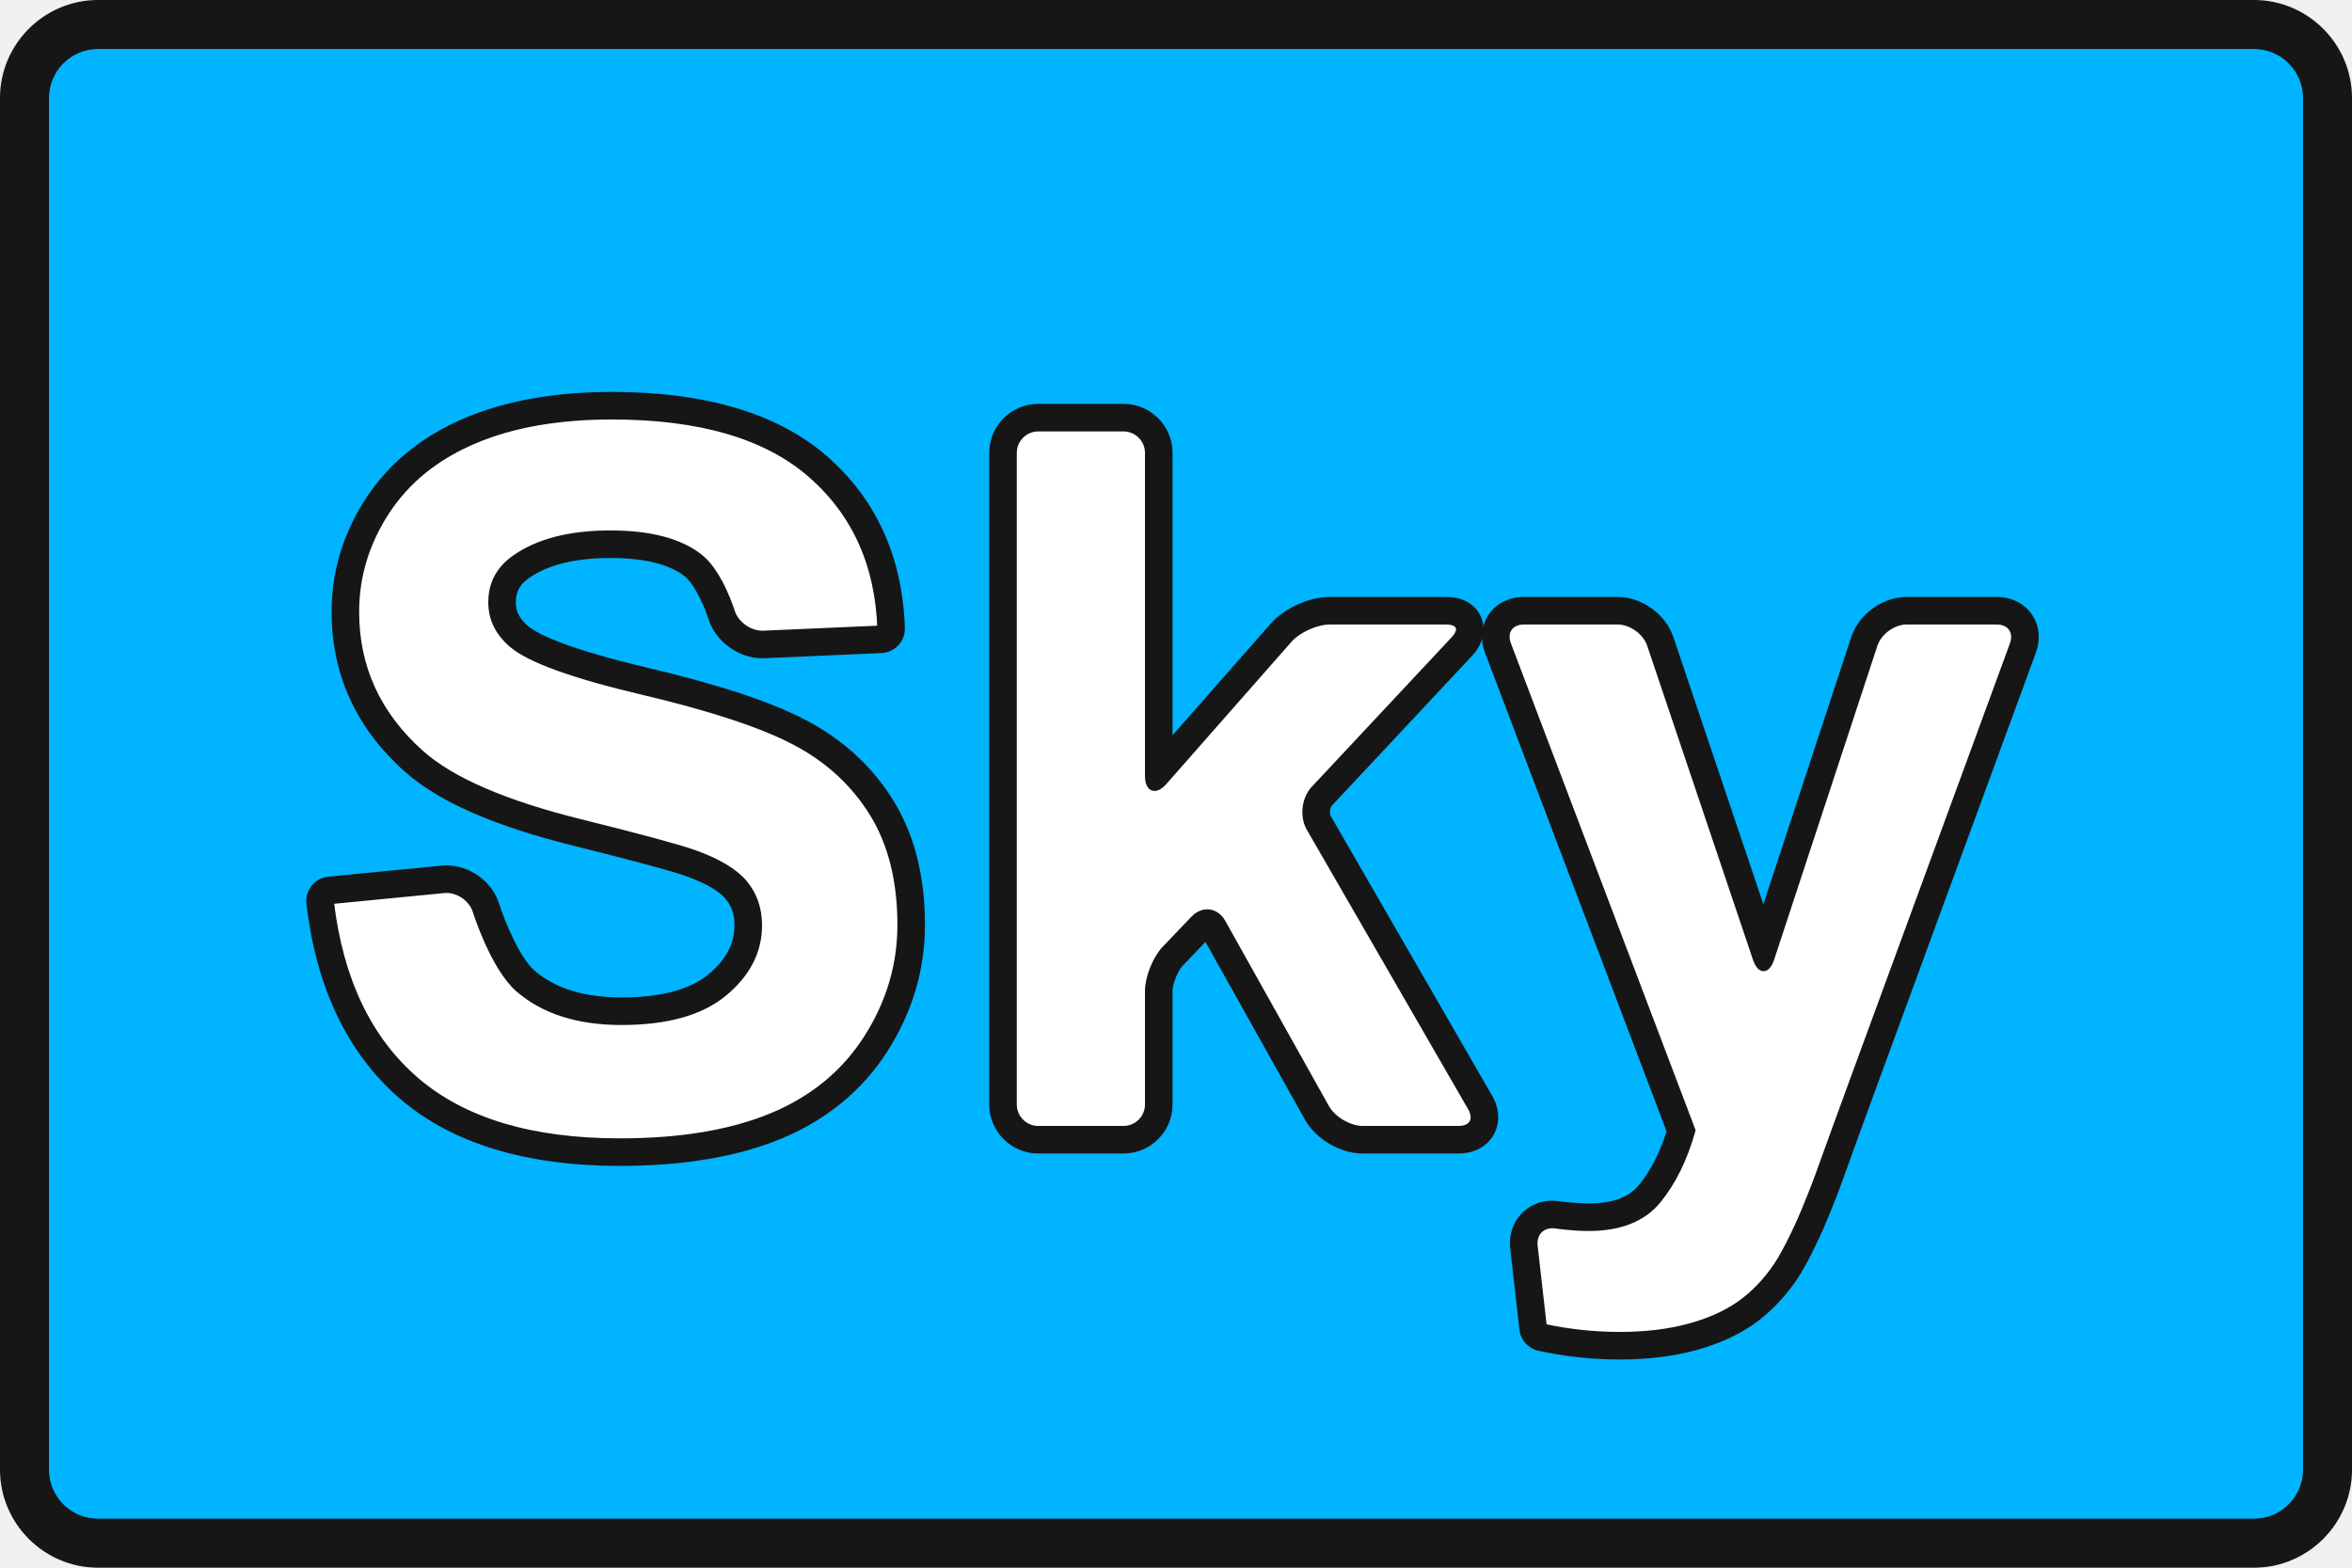
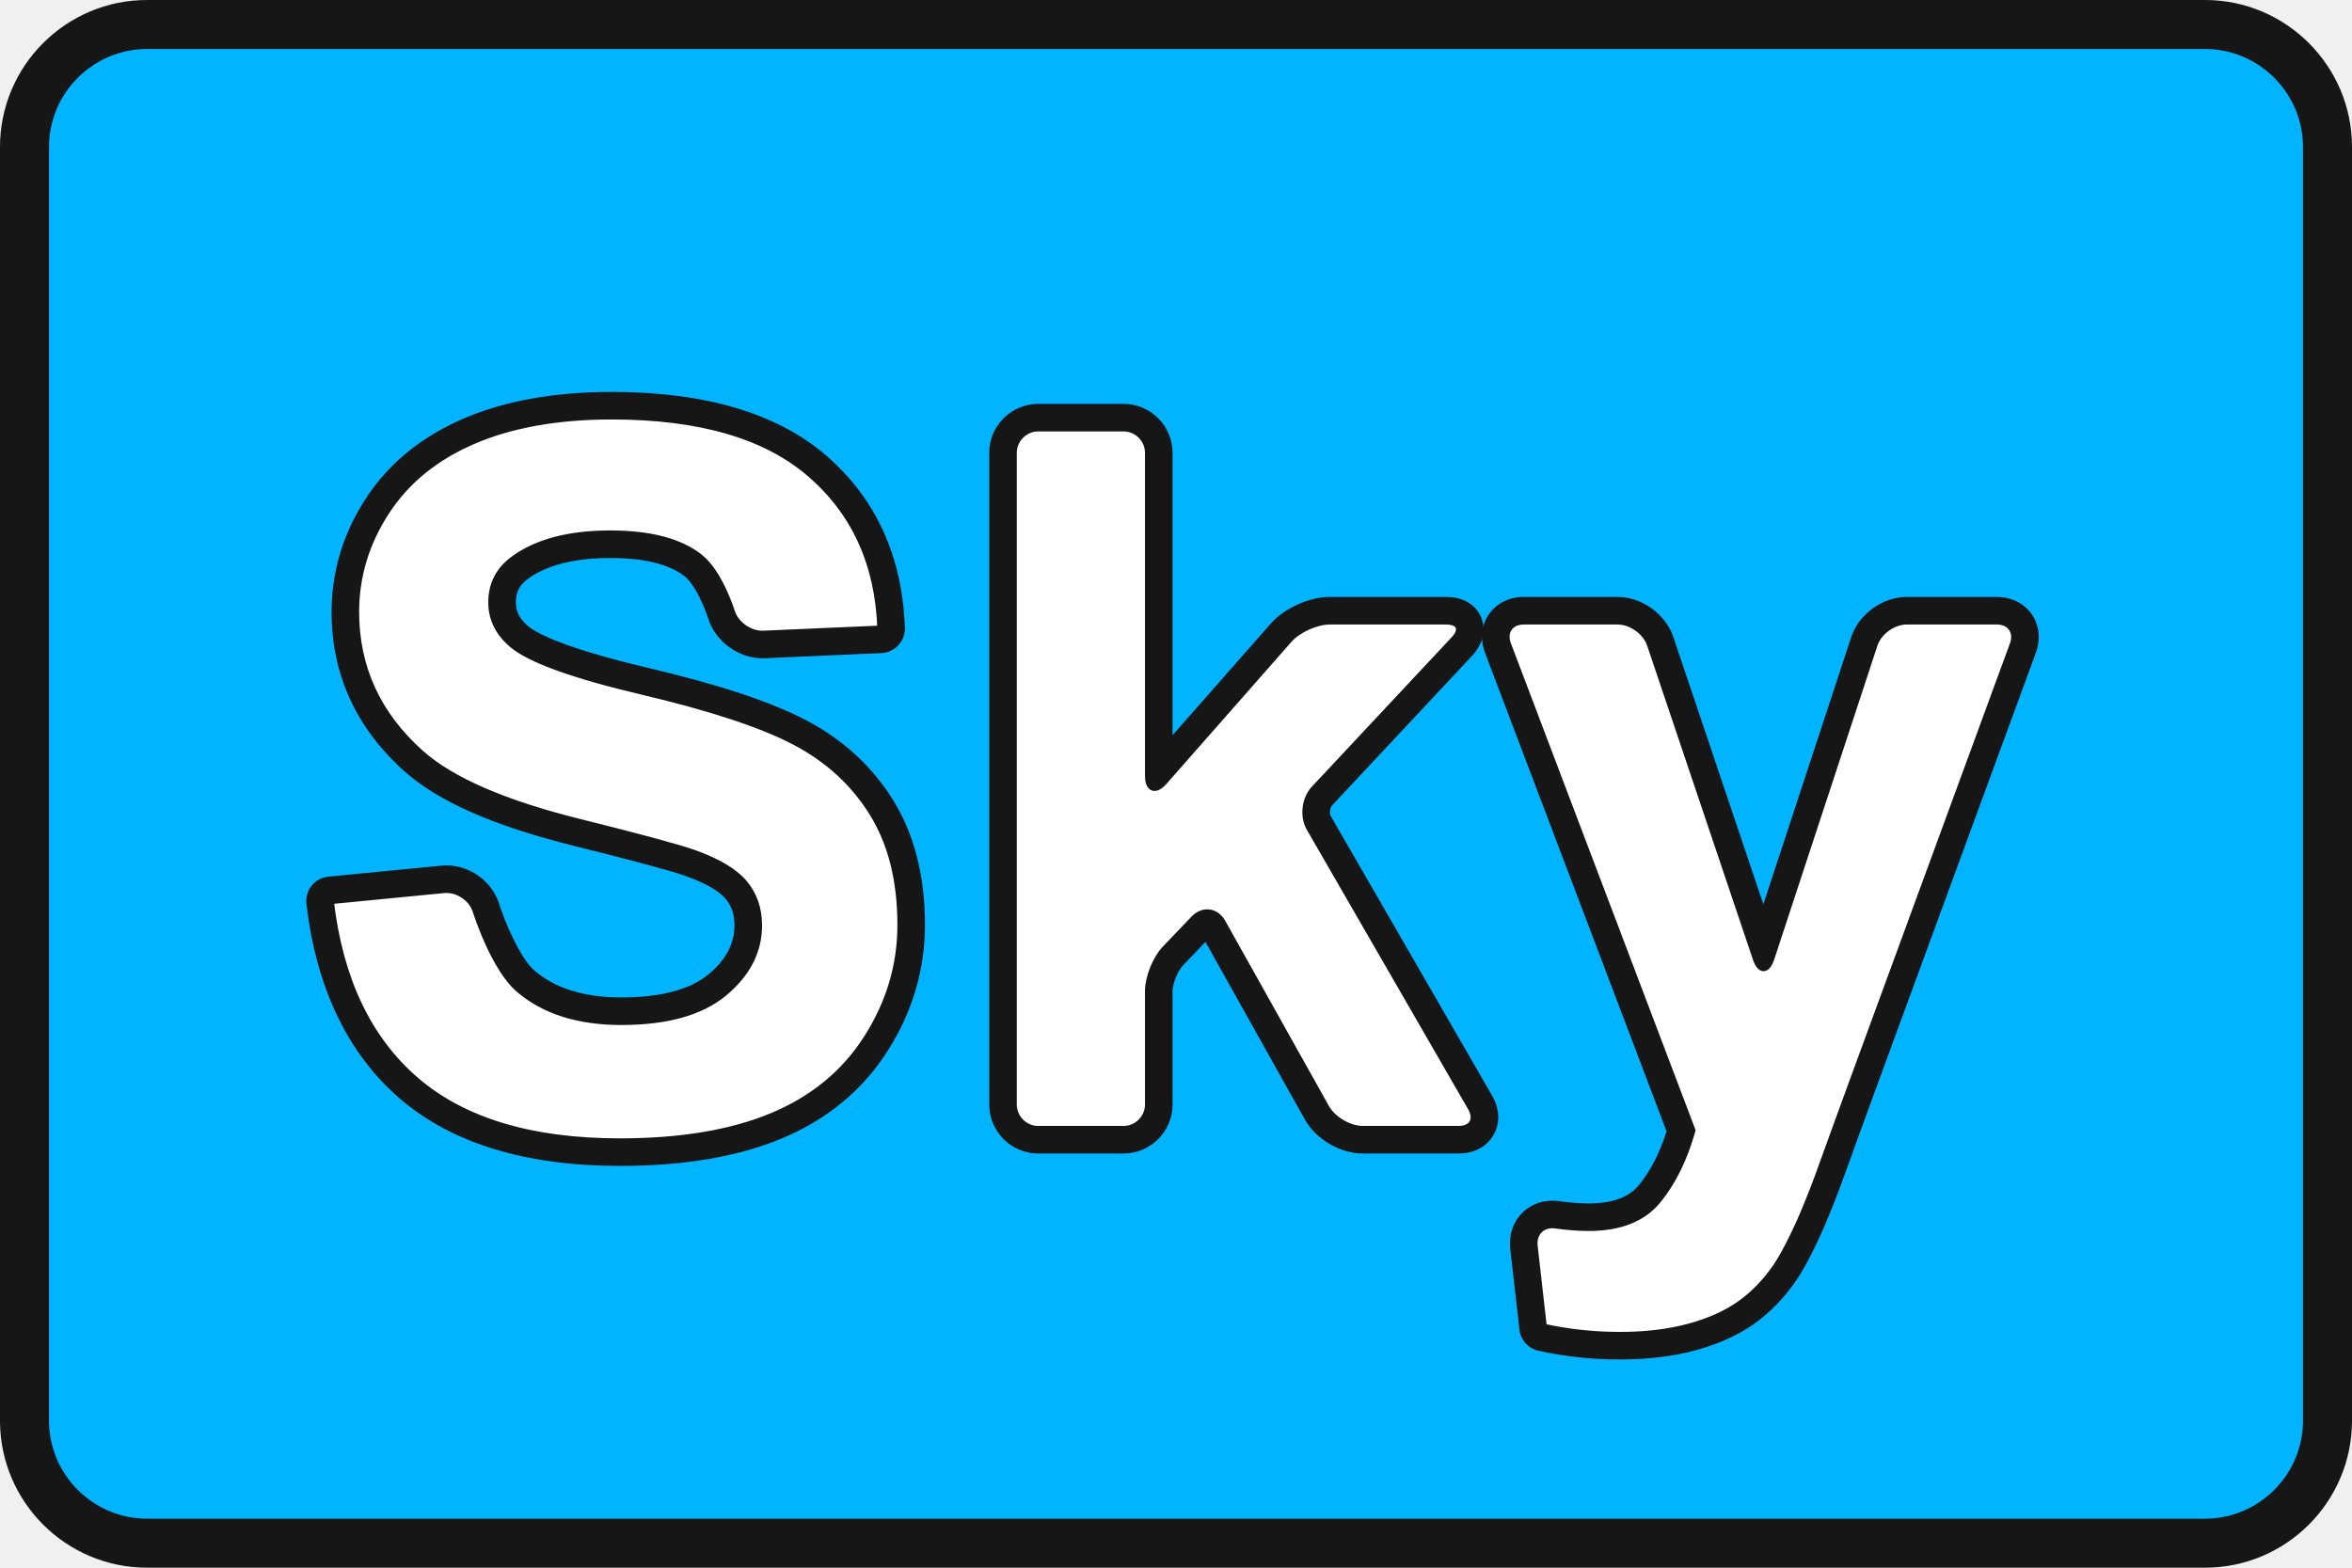
<svg xmlns="http://www.w3.org/2000/svg" version="1.1" id="Layer_2" x="0px" y="0px" width="768px" height="512px" viewBox="0 0 768 512" enable-background="new 0 0 768 512" xml:space="preserve">
  <g>
-     <path fill="#00B4FF" d="M32,504c-13.234,0-24-10.767-24-24V32C8,18.766,18.766,8,32,8h704c13.233,0,24,10.766,24,24v448   c0,13.233-10.767,24-24,24H32z" />
-     <path fill="#161616" d="M736,16c8.822,0,16,7.178,16,16v448c0,8.822-7.178,16-16,16H32c-8.822,0-16-7.178-16-16V32   c0-8.822,7.178-16,16-16H736 M736,0H32C14.4,0,0,14.4,0,32v448c0,17.6,14.4,32,32,32h704c17.6,0,32-14.4,32-32V32   C768,14.4,753.6,0,736,0L736,0z" />
+     <path fill="#00B4FF" d="M48,504c-22.056,0-40-17.944-40-40V48C8,25.944,25.944,8,48,8h672c22.056,0,40,17.944,40,40v416   c0,22.056-17.944,40-40,40H48z" />
+     <path fill="#161616" d="M720,16c17.6,0,32,14.4,32,32v416c0,17.6-14.4,32-32,32H48c-17.6,0-32-14.4-32-32V48c0-17.6,14.4-32,32-32   H720 M720,0H48C21.533,0,0,21.533,0,48v416c0,26.468,21.533,48,48,48h672c26.467,0,48-21.532,48-48V48C768,21.533,746.467,0,720,0   L720,0z" />
  </g>
  <g>
    <g>
      <g>
        <path fill="#161616" d="M202.419,376.784c-29.778,0-53.078-7.075-69.252-21.028c-16.211-13.98-26.015-34.51-29.139-61.016     c-0.125-1.067,0.184-2.141,0.858-2.978c0.675-0.837,1.658-1.367,2.728-1.472l36.984-3.596c0.4-0.039,0.801-0.058,1.203-0.058     c5.881,0,11.622,4.172,13.354,9.704c1.524,4.854,6.805,18.591,12.857,23.767c7.487,6.406,17.875,9.654,30.876,9.654     c13.845,0,24.298-2.864,31.069-8.515c6.647-5.546,9.878-11.766,9.878-19.015c0-4.484-1.253-8.164-3.83-11.25     c-2.696-3.224-7.706-6.153-14.89-8.706c-5.223-1.809-17.552-5.135-36.614-9.878c-25.641-6.355-43.249-14.054-53.829-23.535     c-14.863-13.323-22.399-29.817-22.399-49.025c0-12.391,3.552-24.127,10.559-34.883c7.015-10.774,17.224-19.076,30.341-24.675     c12.872-5.496,28.549-8.282,46.595-8.282c29.57,0,52.269,6.684,67.466,19.865c15.319,13.291,23.475,31.223,24.24,53.299     c0.076,2.193-1.629,4.039-3.822,4.135l-38.202,1.678c-0.182,0.008-0.364,0.012-0.546,0.012c-6.09,0-12.021-4.354-13.797-10.128     c-0.98-3.168-4.517-12.184-9.028-15.758c-5.749-4.553-14.758-6.862-26.778-6.862c-12.497,0-22.313,2.526-29.175,7.51     c-3.88,2.808-5.685,6.291-5.685,10.967c0,4.211,1.78,7.753,5.44,10.83c3.652,3.066,13.695,8.066,40.795,14.465     c22.692,5.359,39.786,11.018,50.807,16.821c11.36,5.985,20.383,14.292,26.82,24.691c6.455,10.43,9.729,23.4,9.729,38.552     c0,13.821-3.886,26.938-11.549,38.984c-7.697,12.096-18.71,21.201-32.733,27.063     C239.991,373.871,222.723,376.784,202.419,376.784z" />
        <path fill="#161616" d="M199.766,136c28.716,0,50.331,6.297,64.845,18.887c14.514,12.592,22.135,29.398,22.863,50.416     l-38.203,1.678c-0.123,0.005-0.247,0.008-0.37,0.008c-4.284,0-8.717-3.216-9.974-7.304c0,0-3.866-12.567-10.368-17.718     c-6.503-5.151-16.257-7.727-29.262-7.727c-13.422,0-23.932,2.759-31.525,8.273c-4.892,3.539-7.335,8.272-7.335,14.204     c0,5.413,2.288,10.043,6.867,13.892c5.826,4.892,19.976,9.99,42.449,15.296c22.474,5.307,39.094,10.797,49.863,16.467     c10.769,5.673,19.196,13.423,25.282,23.257c6.086,9.833,9.13,21.982,9.13,36.446c0,13.111-3.643,25.392-10.924,36.837     c-7.284,11.446-17.584,19.953-30.901,25.52c-13.319,5.564-29.913,8.351-49.785,8.351c-28.925,0-51.137-6.684-66.64-20.057     c-15.504-13.371-24.762-32.856-27.779-58.455l36.984-3.596c0.271-0.026,0.543-0.039,0.816-0.039c4.127,0,8.304,2.96,9.537,6.899     c0,0,5.803,18.537,14.074,25.611c8.271,7.077,19.43,10.614,33.476,10.614c14.878,0,26.087-3.147,33.632-9.443     c7.543-6.294,11.315-13.657,11.315-22.086c0-5.411-1.587-10.016-4.76-13.814c-3.175-3.796-8.715-7.102-16.621-9.911     c-5.411-1.873-17.74-5.201-36.987-9.99c-24.763-6.138-42.138-13.682-52.125-22.632c-14.046-12.59-21.069-27.94-21.069-46.046     c0-11.653,3.302-22.555,9.91-32.7c6.606-10.146,16.126-17.872,28.56-23.179C167.173,138.653,182.182,136,199.766,136      M199.766,128c-18.589,0-34.794,2.895-48.166,8.603c-13.859,5.916-24.667,14.721-32.123,26.171     c-7.436,11.416-11.206,23.886-11.206,37.065c0,20.394,7.983,37.89,23.729,52.003c11.079,9.929,29.246,17.923,55.54,24.439     c18.904,4.704,31.107,7.993,36.266,9.775c8.075,2.874,11.598,5.661,13.13,7.494c1.976,2.364,2.897,5.125,2.897,8.682     c0,5.989-2.761,11.204-8.44,15.943c-6.032,5.034-15.623,7.586-28.506,7.586c-12.021,0-21.534-2.925-28.275-8.693     c-4.93-4.216-9.972-16.59-11.641-21.922c-2.269-7.249-9.491-12.51-17.171-12.51c-0.531,0-1.066,0.025-1.59,0.076l-36.985,3.596     c-2.14,0.208-4.106,1.27-5.455,2.943c-1.349,1.674-1.967,3.82-1.715,5.956c3.245,27.531,13.506,48.921,30.5,63.577     c16.921,14.597,41.1,21.998,71.864,21.998c20.835,0,38.623-3.018,52.869-8.969c14.792-6.184,26.422-15.808,34.566-28.606     c8.079-12.699,12.175-26.537,12.175-41.132c0-15.906-3.475-29.586-10.328-40.657c-6.816-11.013-16.356-19.803-28.355-26.124     c-11.48-6.045-28.408-11.663-51.753-17.175c-27.725-6.547-36.425-11.354-39.144-13.637c-2.774-2.331-4.012-4.727-4.012-7.766     c0-3.372,1.204-5.681,4.024-7.722c6.176-4.485,15.201-6.754,26.836-6.754c11.096,0,19.27,2.018,24.294,5.998     c3.407,2.699,6.707,10.606,7.688,13.799c2.271,7.383,9.846,12.951,17.621,12.951c0.24,0,0.481-0.005,0.721-0.016l38.203-1.678     c4.385-0.192,7.796-3.882,7.644-8.27c-0.805-23.231-9.423-42.133-25.616-56.182C253.908,135.013,230.327,128,199.766,128     L199.766,128z" />
      </g>
      <g>
        <path fill="#161616" d="M444.984,372.727c-5.801,0-12.563-3.966-15.397-9.027l-33.855-60.492     c-0.206-0.368-0.769-1.226-1.53-1.226c-0.467,0-1.008,0.298-1.524,0.838l-9.387,9.819c-2.313,2.419-4.419,7.67-4.419,11.018     v37.07c0,6.617-5.383,12-12,12h-27.854c-6.617,0-12-5.383-12-12V147.902c0-6.617,5.383-12,12-12h27.854c6.617,0,12,5.383,12,12     v102.832l39.059-44.407c3.692-4.199,10.694-7.365,16.287-7.365h37.998c5.348,0,7.177,2.884,7.715,4.124     c0.537,1.24,1.395,4.545-2.259,8.451l-45.722,48.877c-1.8,1.925-2.24,5.757-0.923,8.04l52.713,91.346     c1.781,3.087,1.954,6.328,0.473,8.893c-1.48,2.564-4.374,4.035-7.939,4.035H444.984z" />
        <path fill="#161616" d="M366.87,139.902c4.4,0,8,3.6,8,8v105.436c0,2.609,0.836,3.986,2.123,3.986     c0.883,0,1.978-0.648,3.161-1.993l40.779-46.363c2.905-3.304,8.883-6.007,13.283-6.007h37.998c4.4,0,5.541,2.629,2.535,5.842     l-45.722,48.877c-3.006,3.214-3.666,8.961-1.467,12.771l52.713,91.346c2.199,3.811,0.398,6.929-4.002,6.929h-31.287     c-4.4,0-9.758-3.142-11.907-6.981l-33.855-60.491c-1.207-2.156-3.076-3.272-5.021-3.272c-1.518,0-3.082,0.68-4.415,2.073     l-9.388,9.819c-3.041,3.18-5.528,9.382-5.528,13.782v37.07c0,4.4-3.6,8-8,8h-27.854c-4.4,0-8-3.6-8-8V147.902c0-4.4,3.6-8,8-8     H366.87 M366.87,131.902h-27.854c-8.822,0-16,7.178-16,16v212.824c0,8.822,7.178,16,16,16h27.854c8.822,0,16-7.178,16-16v-37.07     c0-2.328,1.701-6.571,3.311-8.253l7.438-7.78l32.478,58.029c3.593,6.417,11.536,11.074,18.889,11.074h31.287     c5.032,0,9.189-2.199,11.404-6.035c2.214-3.835,2.042-8.534-0.474-12.893l-52.713-91.346c-0.436-0.754-0.215-2.671,0.381-3.308     l45.722-48.876c5.271-5.636,3.858-10.812,3.006-12.776c-0.852-1.964-3.667-6.532-11.384-6.532h-37.998     c-6.732,0-14.846,3.669-19.291,8.724L382.87,240.13v-92.228C382.87,139.08,375.692,131.902,366.87,131.902L366.87,131.902z" />
      </g>
      <g>
        <path fill="#161616" d="M528.906,440c-8.668,0-17.304-0.924-25.666-2.745c-1.674-0.364-2.93-1.755-3.123-3.457l-2.998-26.391     c-0.351-3.086,0.498-5.954,2.391-8.073c1.838-2.06,4.463-3.193,7.392-3.193c0.595,0,1.203,0.048,1.809,0.143     c0.048,0.007,4.932,0.753,10.052,0.753c9.012,0,15.4-2.456,19.533-7.507c4.296-5.261,7.698-12.041,10.119-20.165L488.675,211.86     c-1.217-3.208-0.928-6.479,0.794-8.973s4.678-3.925,8.109-3.925h30.663c6.098,0,12.398,4.526,14.345,10.305l33.249,98.719     l32.451-98.674c1.908-5.804,8.188-10.35,14.299-10.35H652c3.423,0,6.383,1.427,8.12,3.916s2.059,5.759,0.879,8.972l-53.014,144.5     c-1.513,4.126-3.976,10.884-5.473,15.017l-5.009,13.833c-1.527,4.218-4.241,10.989-6.05,15.094     c-0.182,0.412-4.483,10.143-8.135,15.486c-3.745,5.474-8.125,9.99-13.021,13.427c-4.887,3.426-10.93,6.118-17.961,8.004     C545.414,439.062,537.531,440,528.906,440z" />
        <path fill="#161616" d="M652,202.961c4.4,0,6.76,3.38,5.244,7.51l-53.014,144.5c-1.515,4.131-3.98,10.896-5.479,15.033     l-5.009,13.832c-1.498,4.138-4.175,10.816-5.949,14.844c0,0-4.293,9.742-7.777,14.843c-3.487,5.097-7.491,9.232-12.017,12.409     c-4.525,3.172-10.094,5.643-16.699,7.414c-6.609,1.768-14.072,2.653-22.395,2.653c-8.428,0-16.699-0.886-24.814-2.653     l-2.998-26.391c-0.45-3.96,2.094-6.815,5.808-6.815c0.387,0,0.785,0.031,1.194,0.095c0,0,5.149,0.801,10.666,0.801     c10.195,0,17.736-2.993,22.629-8.975c4.889-5.986,8.635-13.607,11.237-22.867l-60.213-158.753     c-1.561-4.114,0.763-7.48,5.163-7.48h30.663c4.4,0,9.149,3.412,10.554,7.582l34.532,102.527c0.701,2.081,1.619,3.121,2.533,3.121     c0.918,0,1.831-1.047,2.52-3.14l33.706-102.491c1.374-4.18,6.099-7.6,10.499-7.6H652 M652,194.961h-29.415     c-7.862,0-15.644,5.632-18.099,13.101l-28.696,87.257l-29.413-87.33c-2.502-7.427-10.298-13.028-18.136-13.028h-30.663     c-4.766,0-8.922,2.061-11.401,5.653c-2.479,3.592-2.932,8.208-1.241,12.664L544.188,369.5     c-2.235,7.045-5.255,12.924-8.993,17.501c-3.32,4.06-8.696,6.035-16.433,6.035c-4.765,0-9.392-0.698-9.437-0.706     c-0.81-0.125-1.624-0.189-2.424-0.189c-4.083,0-7.769,1.608-10.376,4.529c-2.661,2.981-3.861,6.955-3.381,11.189l2.998,26.391     c0.387,3.404,2.898,6.185,6.246,6.913c8.643,1.883,17.563,2.837,26.518,2.837c8.975,0,17.204-0.984,24.461-2.925     c7.49-2.009,13.956-4.898,19.225-8.592c5.294-3.716,10.012-8.574,14.027-14.442c3.795-5.556,8.025-15.068,8.495-16.135     c1.84-4.174,4.599-11.058,6.151-15.346l5.008-13.832c1.496-4.13,3.957-10.88,5.468-15.003l53.014-144.499     c1.636-4.457,1.142-9.064-1.355-12.64C660.903,197.012,656.748,194.961,652,194.961L652,194.961z" />
      </g>
    </g>
  </g>
  <g>
    <g>
      <g>
        <path fill="#FFFFFF" d="M108,294.272l36.984-3.596c4.379-0.426,9.038,2.661,10.353,6.86c0,0,5.803,18.537,14.074,25.611     c8.271,7.077,19.43,10.614,33.476,10.614c14.878,0,26.087-3.147,33.632-9.443c7.543-6.294,11.315-13.657,11.315-22.086     c0-5.411-1.587-10.016-4.76-13.814c-3.175-3.796-8.715-7.102-16.621-9.911c-5.411-1.873-17.74-5.201-36.987-9.99     c-24.763-6.138-42.138-13.682-52.125-22.632c-14.046-12.59-21.069-27.94-21.069-46.046c0-11.653,3.302-22.555,9.91-32.7     c6.606-10.146,16.126-17.872,28.56-23.179c12.432-5.307,27.441-7.96,45.025-7.96c28.716,0,50.331,6.297,64.845,18.887     c14.514,12.592,22.135,29.398,22.863,50.416l-38.203,1.678c-4.396,0.193-9.051-3.09-10.344-7.295c0,0-3.866-12.567-10.368-17.718     c-6.503-5.151-16.257-7.727-29.262-7.727c-13.422,0-23.932,2.759-31.525,8.273c-4.892,3.539-7.335,8.272-7.335,14.204     c0,5.413,2.288,10.043,6.867,13.892c5.826,4.892,19.976,9.99,42.449,15.296c22.474,5.307,39.094,10.797,49.863,16.467     c10.769,5.673,19.196,13.423,25.282,23.257c6.086,9.833,9.13,21.982,9.13,36.446c0,13.111-3.643,25.392-10.924,36.837     c-7.284,11.446-17.584,19.953-30.901,25.52c-13.319,5.564-29.913,8.351-49.785,8.351c-28.925,0-51.137-6.684-66.64-20.057     C120.275,339.356,111.017,319.871,108,294.272z" />
        <path fill="none" stroke="#161616" stroke-width="2" stroke-linecap="round" stroke-linejoin="round" stroke-miterlimit="10" d="     M108,294.272l36.984-3.596c4.379-0.426,9.038,2.661,10.353,6.86c0,0,5.803,18.537,14.074,25.611     c8.271,7.077,19.43,10.614,33.476,10.614c14.878,0,26.087-3.147,33.632-9.443c7.543-6.294,11.315-13.657,11.315-22.086     c0-5.411-1.587-10.016-4.76-13.814c-3.175-3.796-8.715-7.102-16.621-9.911c-5.411-1.873-17.74-5.201-36.987-9.99     c-24.763-6.138-42.138-13.682-52.125-22.632c-14.046-12.59-21.069-27.94-21.069-46.046c0-11.653,3.302-22.555,9.91-32.7     c6.606-10.146,16.126-17.872,28.56-23.179c12.432-5.307,27.441-7.96,45.025-7.96c28.716,0,50.331,6.297,64.845,18.887     c14.514,12.592,22.135,29.398,22.863,50.416l-38.203,1.678c-4.396,0.193-9.051-3.09-10.344-7.295c0,0-3.866-12.567-10.368-17.718     c-6.503-5.151-16.257-7.727-29.262-7.727c-13.422,0-23.932,2.759-31.525,8.273c-4.892,3.539-7.335,8.272-7.335,14.204     c0,5.413,2.288,10.043,6.867,13.892c5.826,4.892,19.976,9.99,42.449,15.296c22.474,5.307,39.094,10.797,49.863,16.467     c10.769,5.673,19.196,13.423,25.282,23.257c6.086,9.833,9.13,21.982,9.13,36.446c0,13.111-3.643,25.392-10.924,36.837     c-7.284,11.446-17.584,19.953-30.901,25.52c-13.319,5.564-29.913,8.351-49.785,8.351c-28.925,0-51.137-6.684-66.64-20.057     C120.275,339.356,111.017,319.871,108,294.272z" />
      </g>
      <g>
        <path fill="#FFFFFF" d="M339.016,368.727c-4.4,0-8-3.6-8-8V147.902c0-4.4,3.6-8,8-8h27.854c4.4,0,8,3.6,8,8v105.436     c0,4.4,2.377,5.297,5.284,1.993l40.779-46.363c2.905-3.304,8.883-6.007,13.283-6.007h37.998c4.4,0,5.541,2.629,2.535,5.842     l-45.722,48.877c-3.006,3.214-3.666,8.961-1.467,12.771l52.713,91.346c2.199,3.811,0.398,6.929-4.002,6.929h-31.287     c-4.4,0-9.758-3.142-11.907-6.981l-33.855-60.491c-2.149-3.84-6.395-4.379-9.436-1.199l-9.388,9.819     c-3.041,3.18-5.528,9.382-5.528,13.782v37.07c0,4.4-3.6,8-8,8H339.016z" />
        <path fill="none" stroke="#161616" stroke-width="2" stroke-linecap="round" stroke-linejoin="round" stroke-miterlimit="10" d="     M339.016,368.727c-4.4,0-8-3.6-8-8V147.902c0-4.4,3.6-8,8-8h27.854c4.4,0,8,3.6,8,8v105.436c0,4.4,2.377,5.297,5.284,1.993     l40.779-46.363c2.905-3.304,8.883-6.007,13.283-6.007h37.998c4.4,0,5.541,2.629,2.535,5.842l-45.722,48.877     c-3.006,3.214-3.666,8.961-1.467,12.771l52.713,91.346c2.199,3.811,0.398,6.929-4.002,6.929h-31.287     c-4.4,0-9.758-3.142-11.907-6.981l-33.855-60.491c-2.149-3.84-6.395-4.379-9.436-1.199l-9.388,9.819     c-3.041,3.18-5.528,9.382-5.528,13.782v37.07c0,4.4-3.6,8-8,8H339.016z" />
      </g>
      <g>
        <path fill="#FFFFFF" d="M492.415,210.441c-1.561-4.114,0.763-7.48,5.163-7.48h30.663c4.4,0,9.149,3.412,10.554,7.582     l34.532,102.527c1.404,4.169,3.679,4.161,5.053-0.019l33.706-102.491c1.374-4.18,6.099-7.6,10.499-7.6H652     c4.4,0,6.76,3.38,5.244,7.51l-53.014,144.5c-1.515,4.131-3.98,10.896-5.479,15.033l-5.009,13.832     c-1.498,4.138-4.175,10.816-5.949,14.844c0,0-4.293,9.742-7.777,14.843c-3.487,5.097-7.491,9.232-12.017,12.409     c-4.525,3.172-10.094,5.643-16.699,7.414c-6.609,1.768-14.072,2.653-22.395,2.653c-8.428,0-16.699-0.886-24.814-2.653     l-2.998-26.391c-0.497-4.372,2.654-7.396,7.002-6.721c0,0,5.149,0.801,10.666,0.801c10.195,0,17.736-2.993,22.629-8.975     c4.889-5.986,8.635-13.607,11.237-22.867L492.415,210.441z" />
        <path fill="none" stroke="#161616" stroke-width="2" stroke-linecap="round" stroke-linejoin="round" stroke-miterlimit="10" d="     M492.415,210.441c-1.561-4.114,0.763-7.48,5.163-7.48h30.663c4.4,0,9.149,3.412,10.554,7.582l34.532,102.527     c1.404,4.169,3.679,4.161,5.053-0.019l33.706-102.491c1.374-4.18,6.099-7.6,10.499-7.6H652c4.4,0,6.76,3.38,5.244,7.51     l-53.014,144.5c-1.515,4.131-3.98,10.896-5.479,15.033l-5.009,13.832c-1.498,4.138-4.175,10.816-5.949,14.844     c0,0-4.293,9.742-7.777,14.843c-3.487,5.097-7.491,9.232-12.017,12.409c-4.525,3.172-10.094,5.643-16.699,7.414     c-6.609,1.768-14.072,2.653-22.395,2.653c-8.428,0-16.699-0.886-24.814-2.653l-2.998-26.391     c-0.497-4.372,2.654-7.396,7.002-6.721c0,0,5.149,0.801,10.666,0.801c10.195,0,17.736-2.993,22.629-8.975     c4.889-5.986,8.635-13.607,11.237-22.867L492.415,210.441z" />
      </g>
    </g>
  </g>
</svg>
